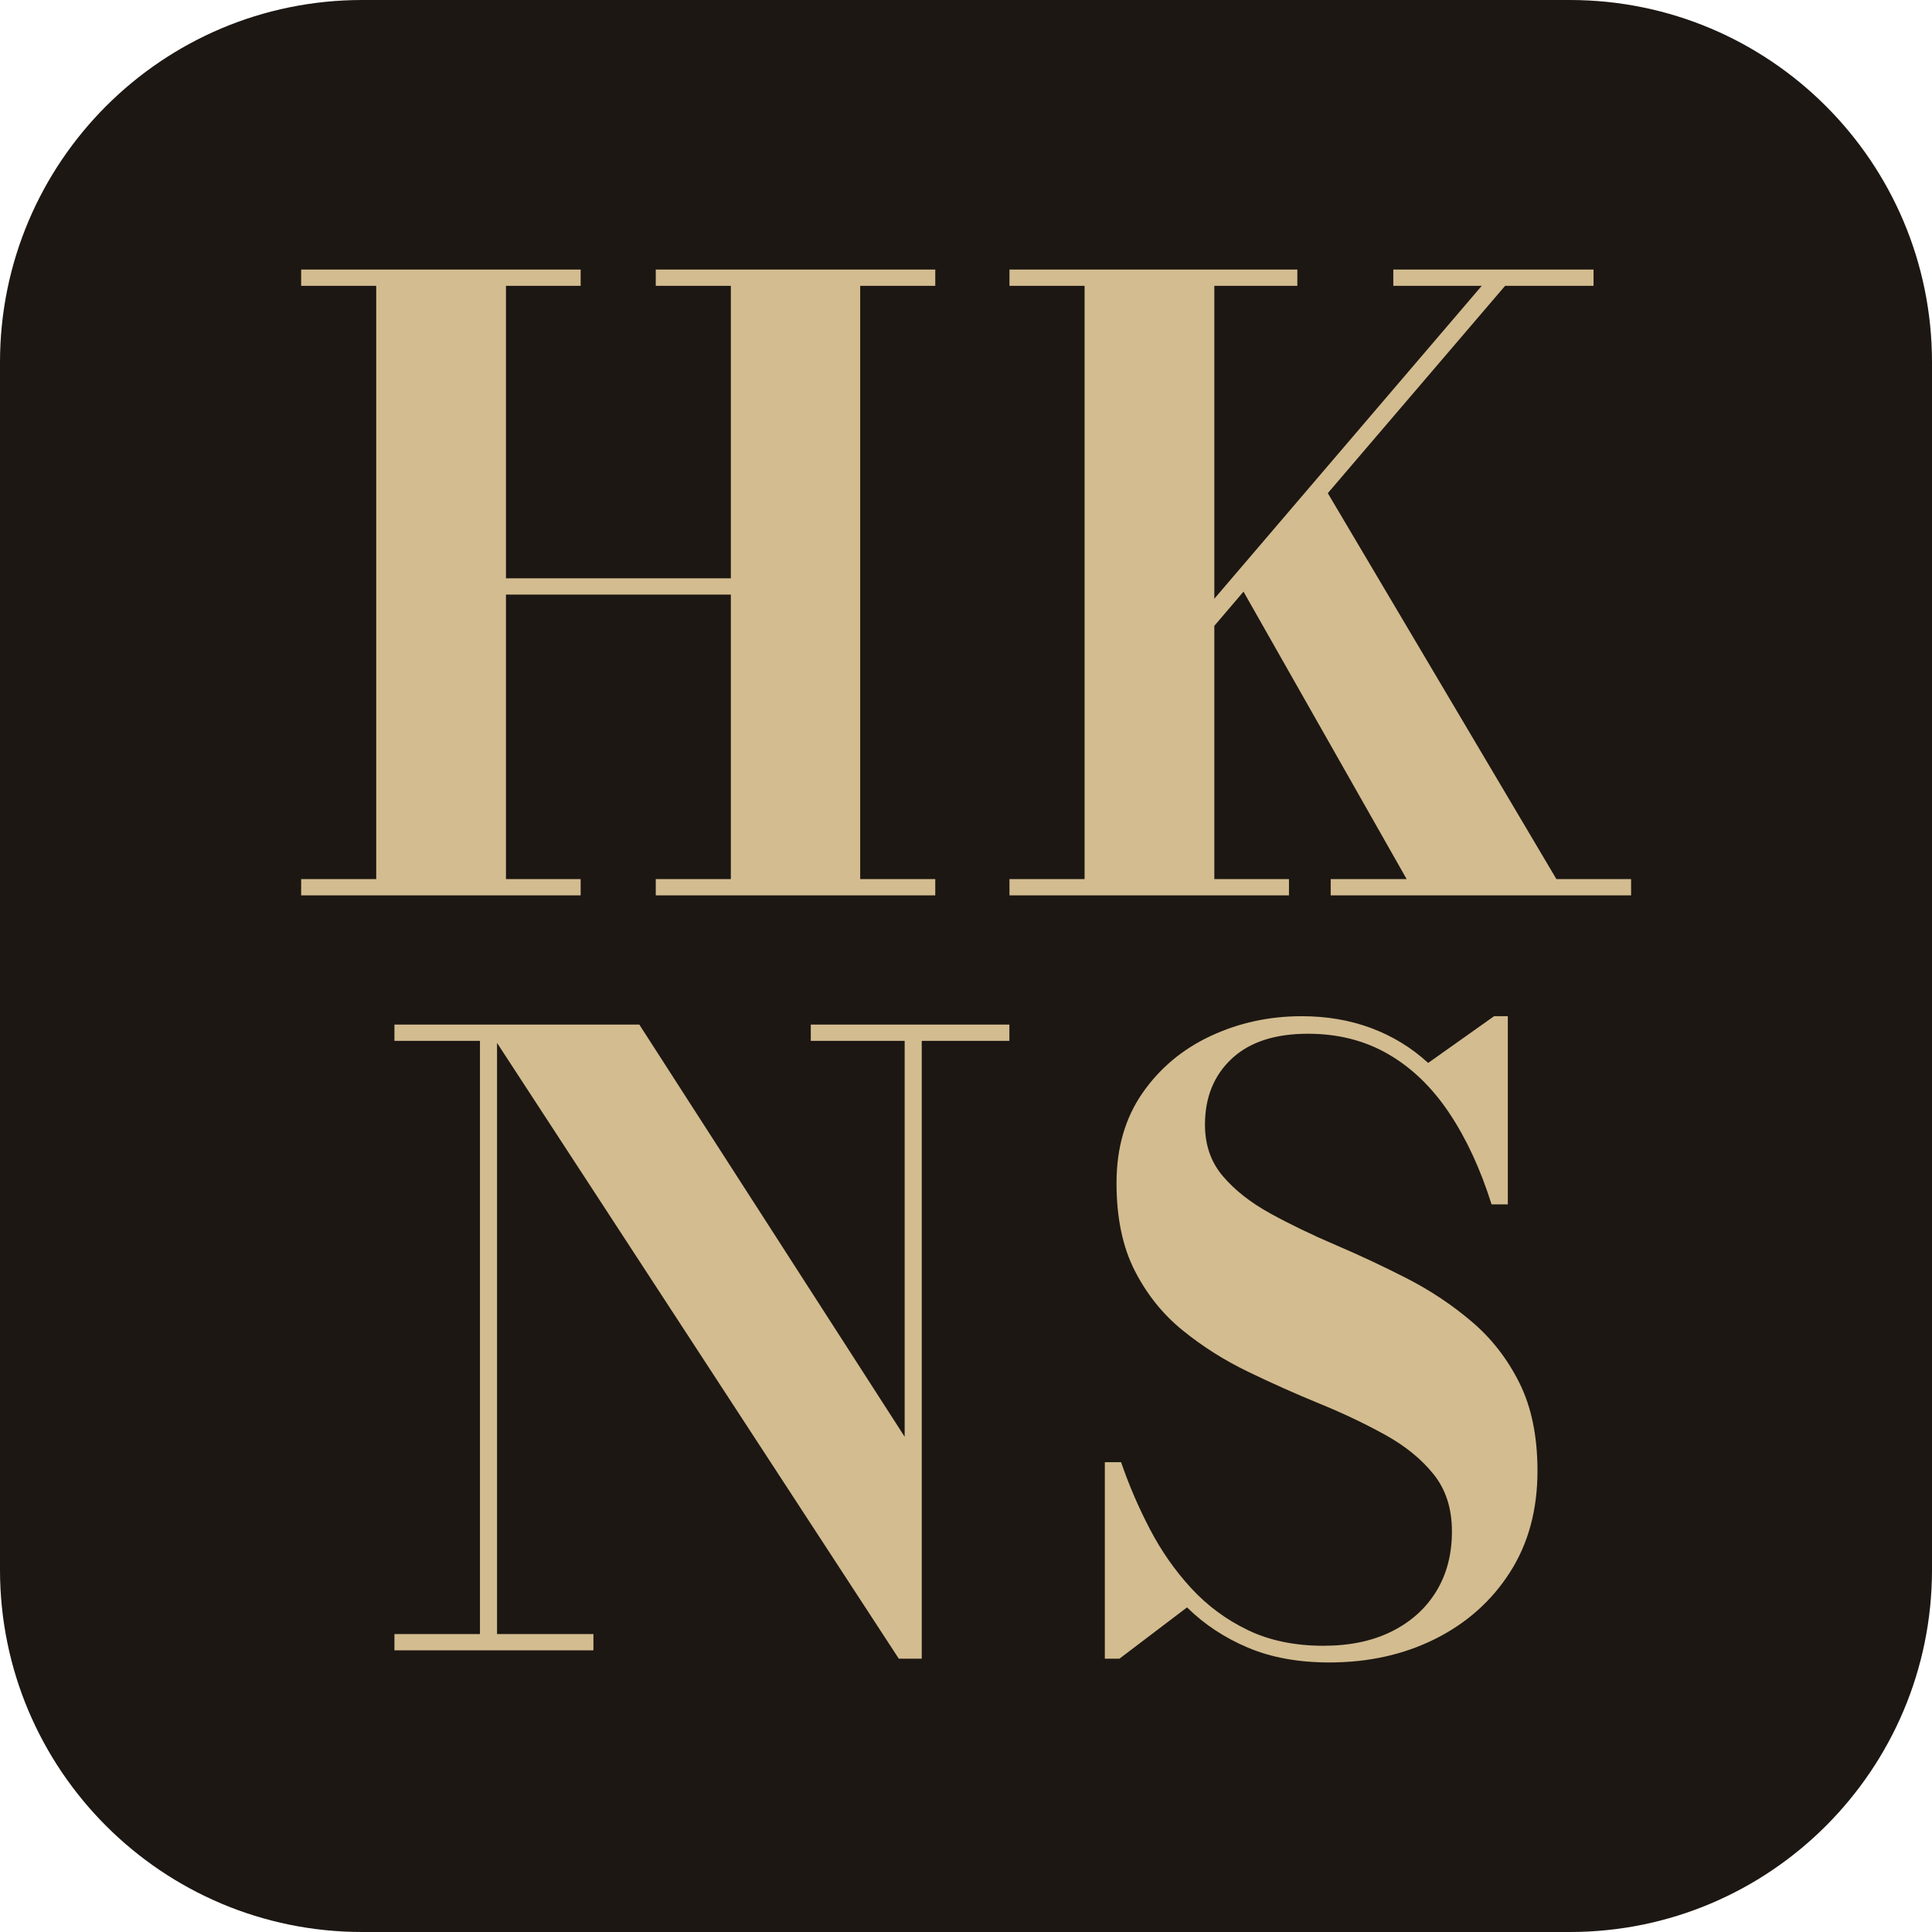
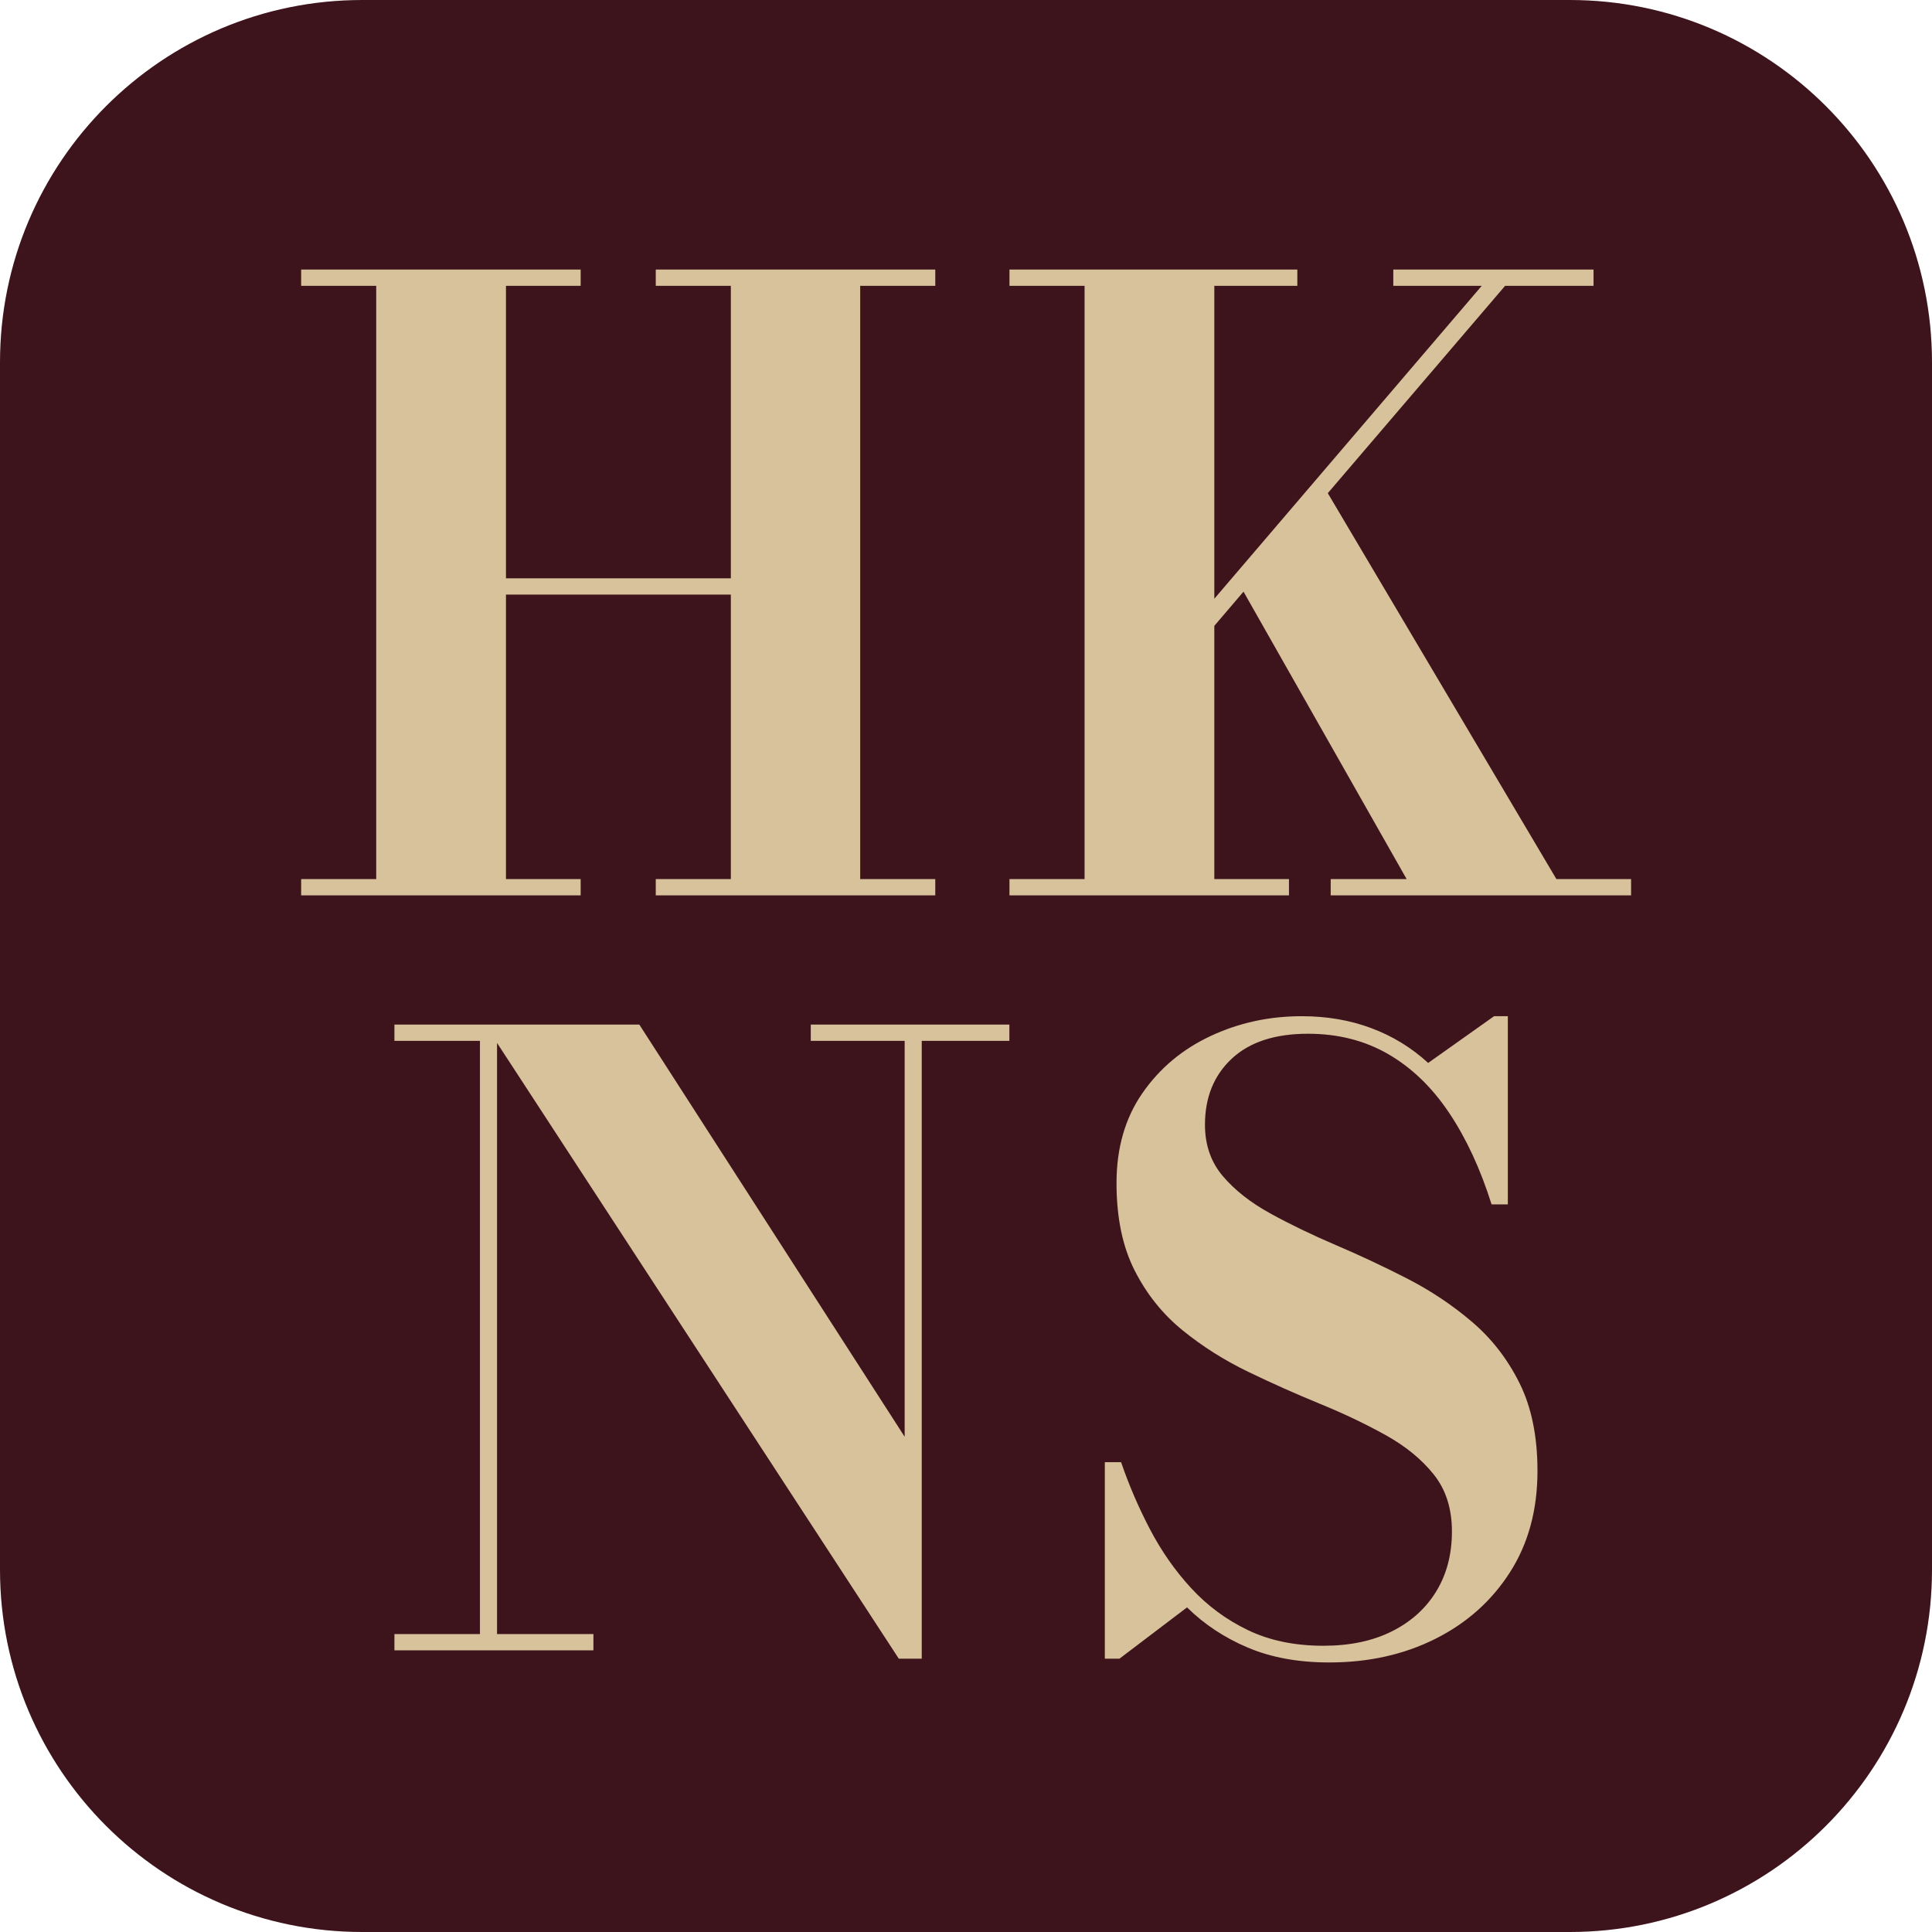
<svg xmlns="http://www.w3.org/2000/svg" viewBox="0 0 64 64">
-   <rect width="64" height="64" rx="12" fill="#1C1713" />
-   <path transform="translate(9.34 29.66)" fill="#D3BC8F" d="M21.642 -20.73V-20.191H19.155V-0.539H21.642V0.0H12.383V-0.539H14.87V-9.964H7.421V-0.539H9.895V0.0H0.636V-0.539H3.123V-20.191H0.636V-20.73H9.895V-20.191H7.421V-10.503H14.87V-20.191H12.383V-20.73Z M24.1 0.0V-0.539H26.588V-20.191H24.1V-20.73H33.636V-20.191H30.886V-9.826L39.744 -20.191H36.815V-20.73H43.448V-20.191H40.518L34.645 -13.323L42.218 -0.539H44.692V0.0H34.741V-0.539H37.257L31.853 -10.061L30.886 -8.928V-0.539H33.359V0.0Z" />
-   <path transform="translate(12.43 54.67)" fill="#D3BC8F" d="M21.007 -20.73V-20.191H18.104V0.276H17.344L4.035 -20.122V-0.539H7.228V0.0H0.636V-0.539H3.469V-20.191H0.636V-20.73H8.748L17.538 -7.076V-20.191H14.428V-20.73Z M31.604 0.401Q30.07 0.401 28.909 -0.09Q27.748 -0.58 26.892 -1.423L24.653 0.276H24.169V-6.233H24.708Q25.095 -5.1 25.662 -4.015Q26.228 -2.93 27.03 -2.059Q27.831 -1.189 28.909 -0.67Q29.987 -0.152 31.411 -0.152Q32.724 -0.152 33.677 -0.629Q34.631 -1.106 35.149 -1.956Q35.667 -2.805 35.667 -3.939Q35.667 -5.072 35.066 -5.825Q34.465 -6.578 33.47 -7.131Q32.475 -7.684 31.293 -8.168Q30.112 -8.651 28.923 -9.225Q27.735 -9.798 26.747 -10.6Q25.758 -11.402 25.157 -12.583Q24.556 -13.765 24.556 -15.479Q24.556 -17.22 25.413 -18.457Q26.27 -19.694 27.672 -20.35Q29.075 -21.007 30.692 -21.007Q31.936 -21.007 32.993 -20.613Q34.05 -20.219 34.88 -19.459L37.063 -21.007H37.519V-14.774H36.98Q36.428 -16.529 35.578 -17.8Q34.728 -19.072 33.56 -19.749Q32.392 -20.426 30.899 -20.426Q29.255 -20.426 28.37 -19.597Q27.486 -18.768 27.486 -17.413Q27.486 -16.405 28.08 -15.707Q28.674 -15.009 29.656 -14.47Q30.637 -13.931 31.819 -13.426Q33 -12.922 34.175 -12.321Q35.35 -11.719 36.331 -10.883Q37.312 -10.047 37.906 -8.852Q38.501 -7.656 38.501 -5.943Q38.501 -4.008 37.588 -2.584Q36.676 -1.161 35.115 -0.38Q33.553 0.401 31.604 0.401Z" />
+   <rect width="64" height="64" rx="12" fill="#3E141C" />
+   <path transform="translate(9.34 29.66)" fill="#D8C29B" d="M21.642 -20.73V-20.191H19.155V-0.539H21.642V0.0H12.383V-0.539H14.87V-9.964H7.421V-0.539H9.895V0.0H0.636V-0.539H3.123V-20.191H0.636V-20.73H9.895V-20.191H7.421V-10.503H14.87V-20.191H12.383V-20.73Z M24.1 0.0V-0.539H26.588V-20.191H24.1V-20.73H33.636V-20.191H30.886V-9.826L39.744 -20.191H36.815V-20.73H43.448V-20.191H40.518L34.645 -13.323L42.218 -0.539H44.692V0.0H34.741V-0.539H37.257L31.853 -10.061L30.886 -8.928V-0.539H33.359V0.0Z" />
+   <path transform="translate(12.43 54.67)" fill="#D8C29B" d="M21.007 -20.73V-20.191H18.104V0.276H17.344L4.035 -20.122V-0.539H7.228V0.0H0.636V-0.539H3.469V-20.191H0.636V-20.73H8.748L17.538 -7.076V-20.191H14.428V-20.73Z M31.604 0.401Q30.07 0.401 28.909 -0.09Q27.748 -0.58 26.892 -1.423L24.653 0.276H24.169V-6.233H24.708Q25.095 -5.1 25.662 -4.015Q26.228 -2.93 27.03 -2.059Q27.831 -1.189 28.909 -0.67Q29.987 -0.152 31.411 -0.152Q32.724 -0.152 33.677 -0.629Q34.631 -1.106 35.149 -1.956Q35.667 -2.805 35.667 -3.939Q35.667 -5.072 35.066 -5.825Q34.465 -6.578 33.47 -7.131Q32.475 -7.684 31.293 -8.168Q30.112 -8.651 28.923 -9.225Q27.735 -9.798 26.747 -10.6Q25.758 -11.402 25.157 -12.583Q24.556 -13.765 24.556 -15.479Q24.556 -17.22 25.413 -18.457Q26.27 -19.694 27.672 -20.35Q29.075 -21.007 30.692 -21.007Q31.936 -21.007 32.993 -20.613Q34.05 -20.219 34.88 -19.459L37.063 -21.007H37.519V-14.774H36.98Q36.428 -16.529 35.578 -17.8Q34.728 -19.072 33.56 -19.749Q32.392 -20.426 30.899 -20.426Q29.255 -20.426 28.37 -19.597Q27.486 -18.768 27.486 -17.413Q27.486 -16.405 28.08 -15.707Q28.674 -15.009 29.656 -14.47Q30.637 -13.931 31.819 -13.426Q33 -12.922 34.175 -12.321Q35.35 -11.719 36.331 -10.883Q37.312 -10.047 37.906 -8.852Q38.501 -7.656 38.501 -5.943Q38.501 -4.008 37.588 -2.584Q36.676 -1.161 35.115 -0.38Q33.553 0.401 31.604 0.401Z" />
</svg>
